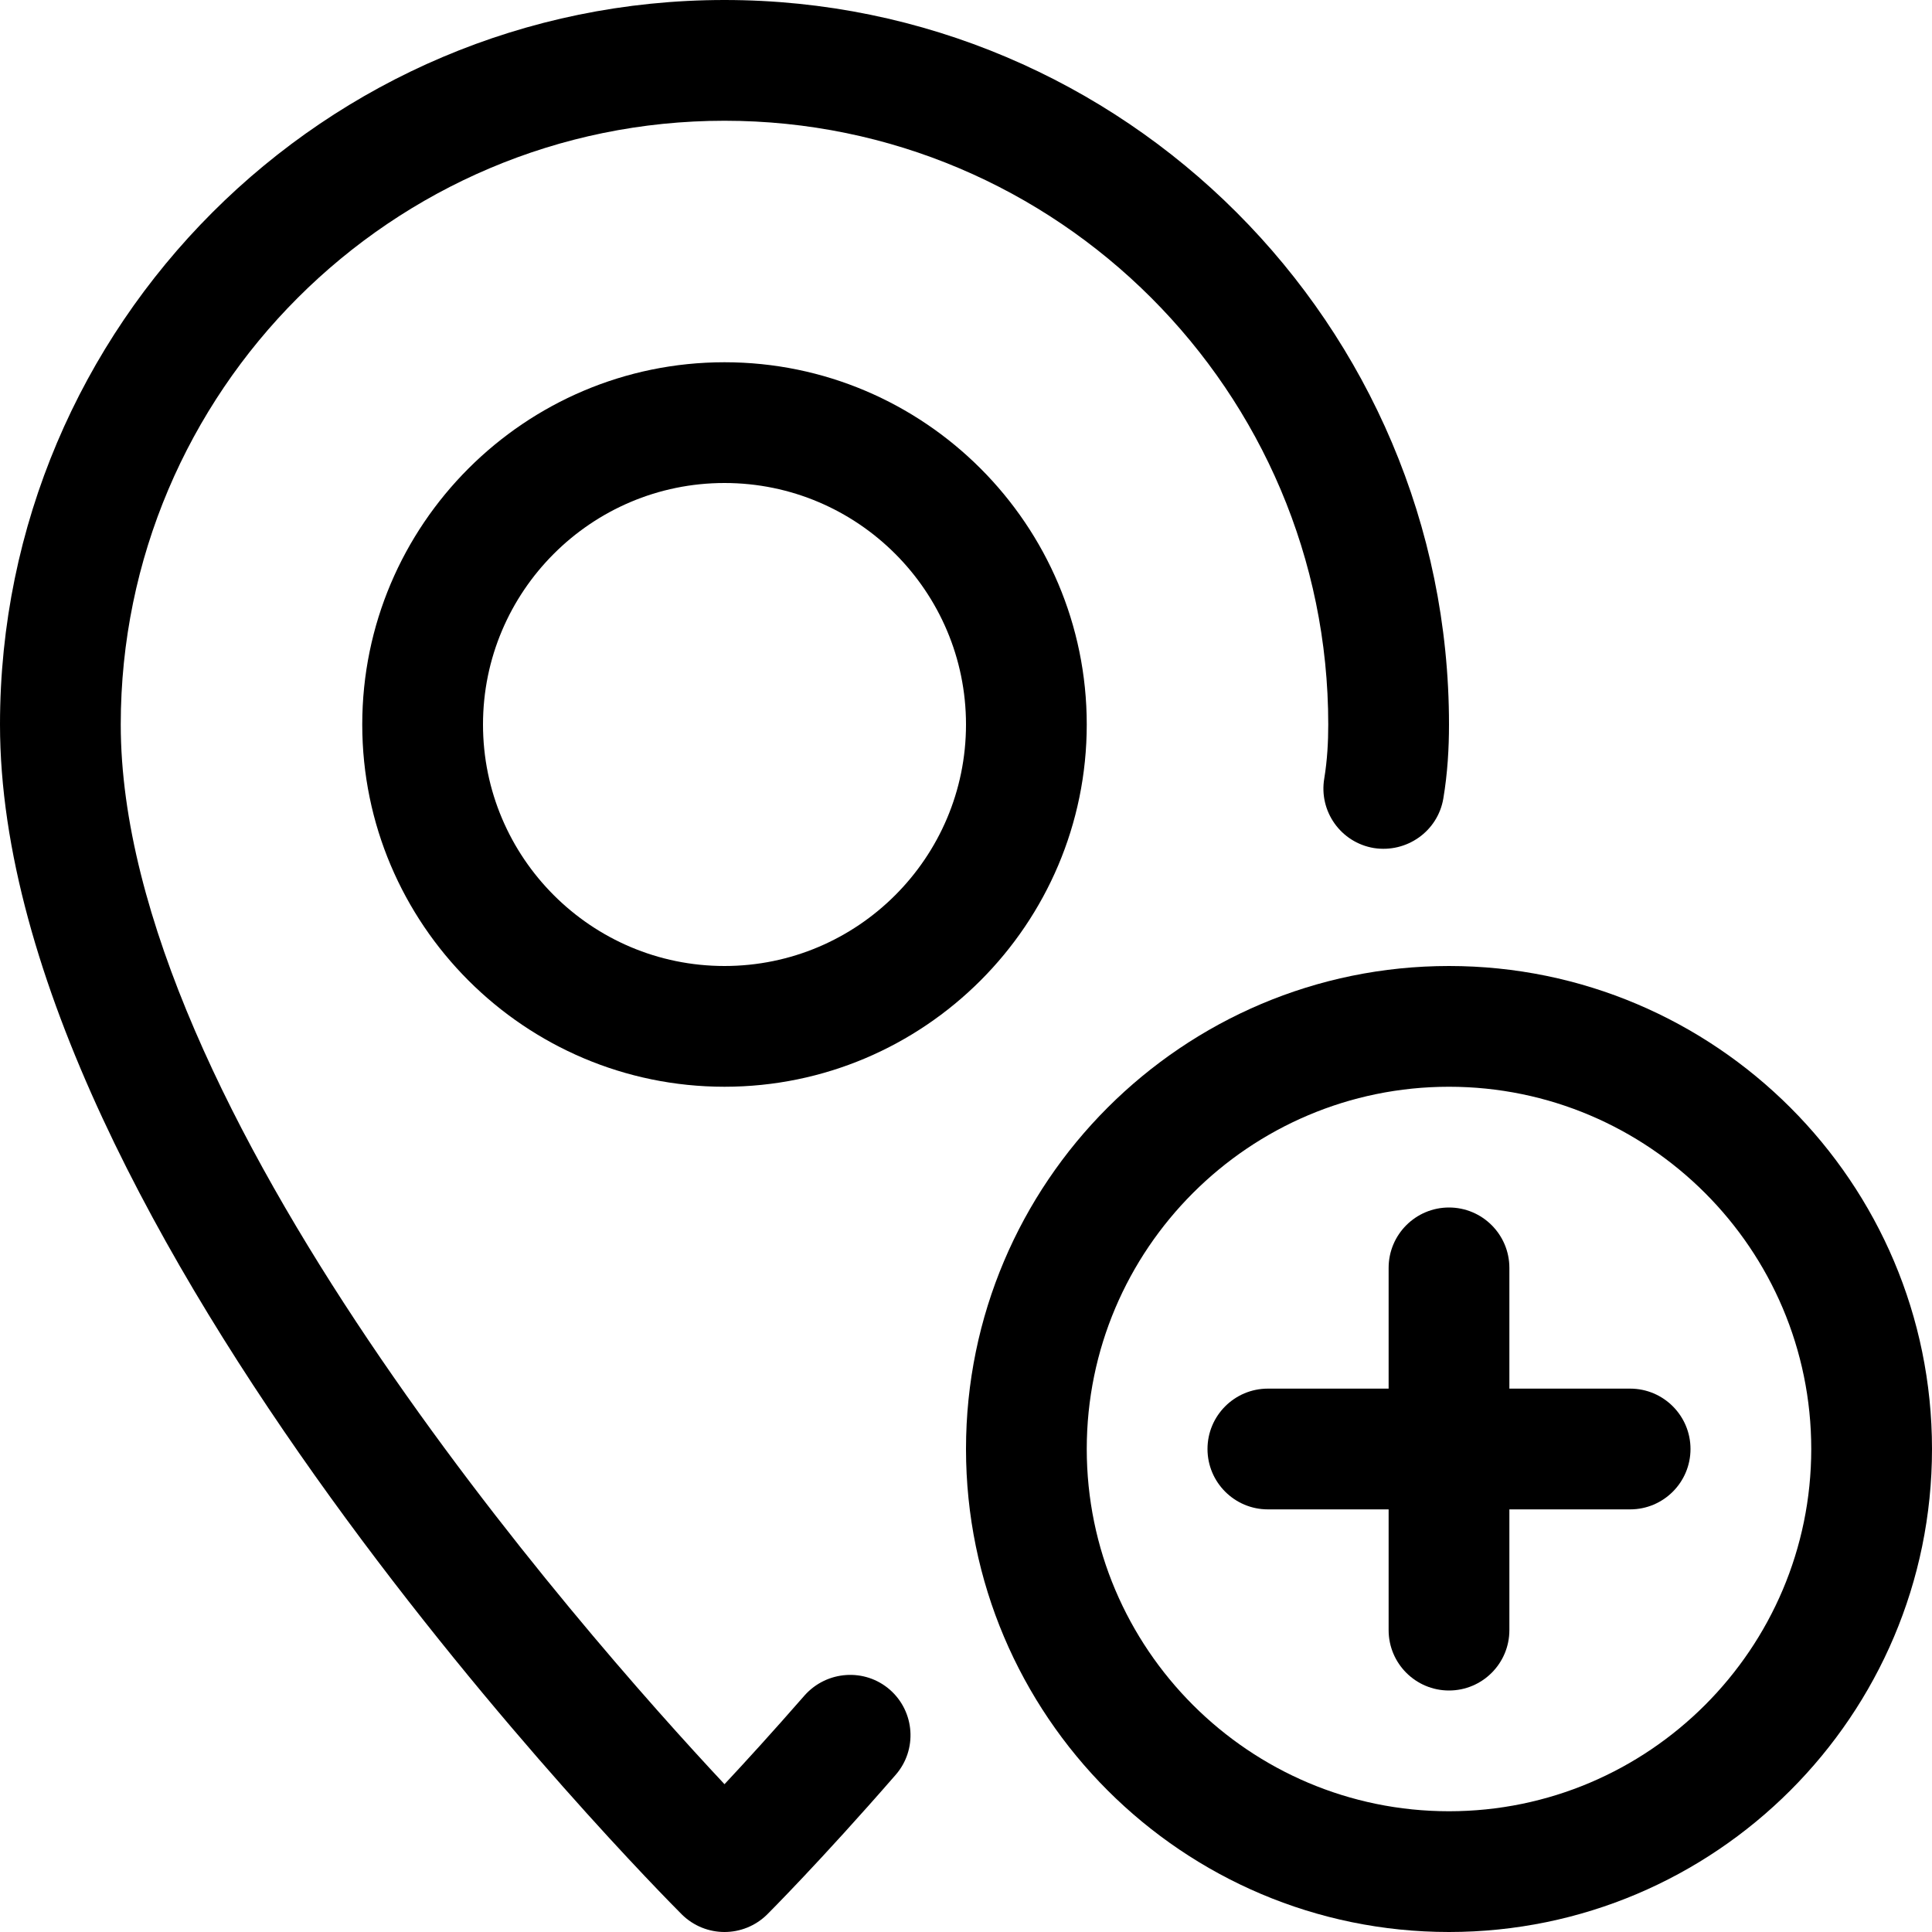
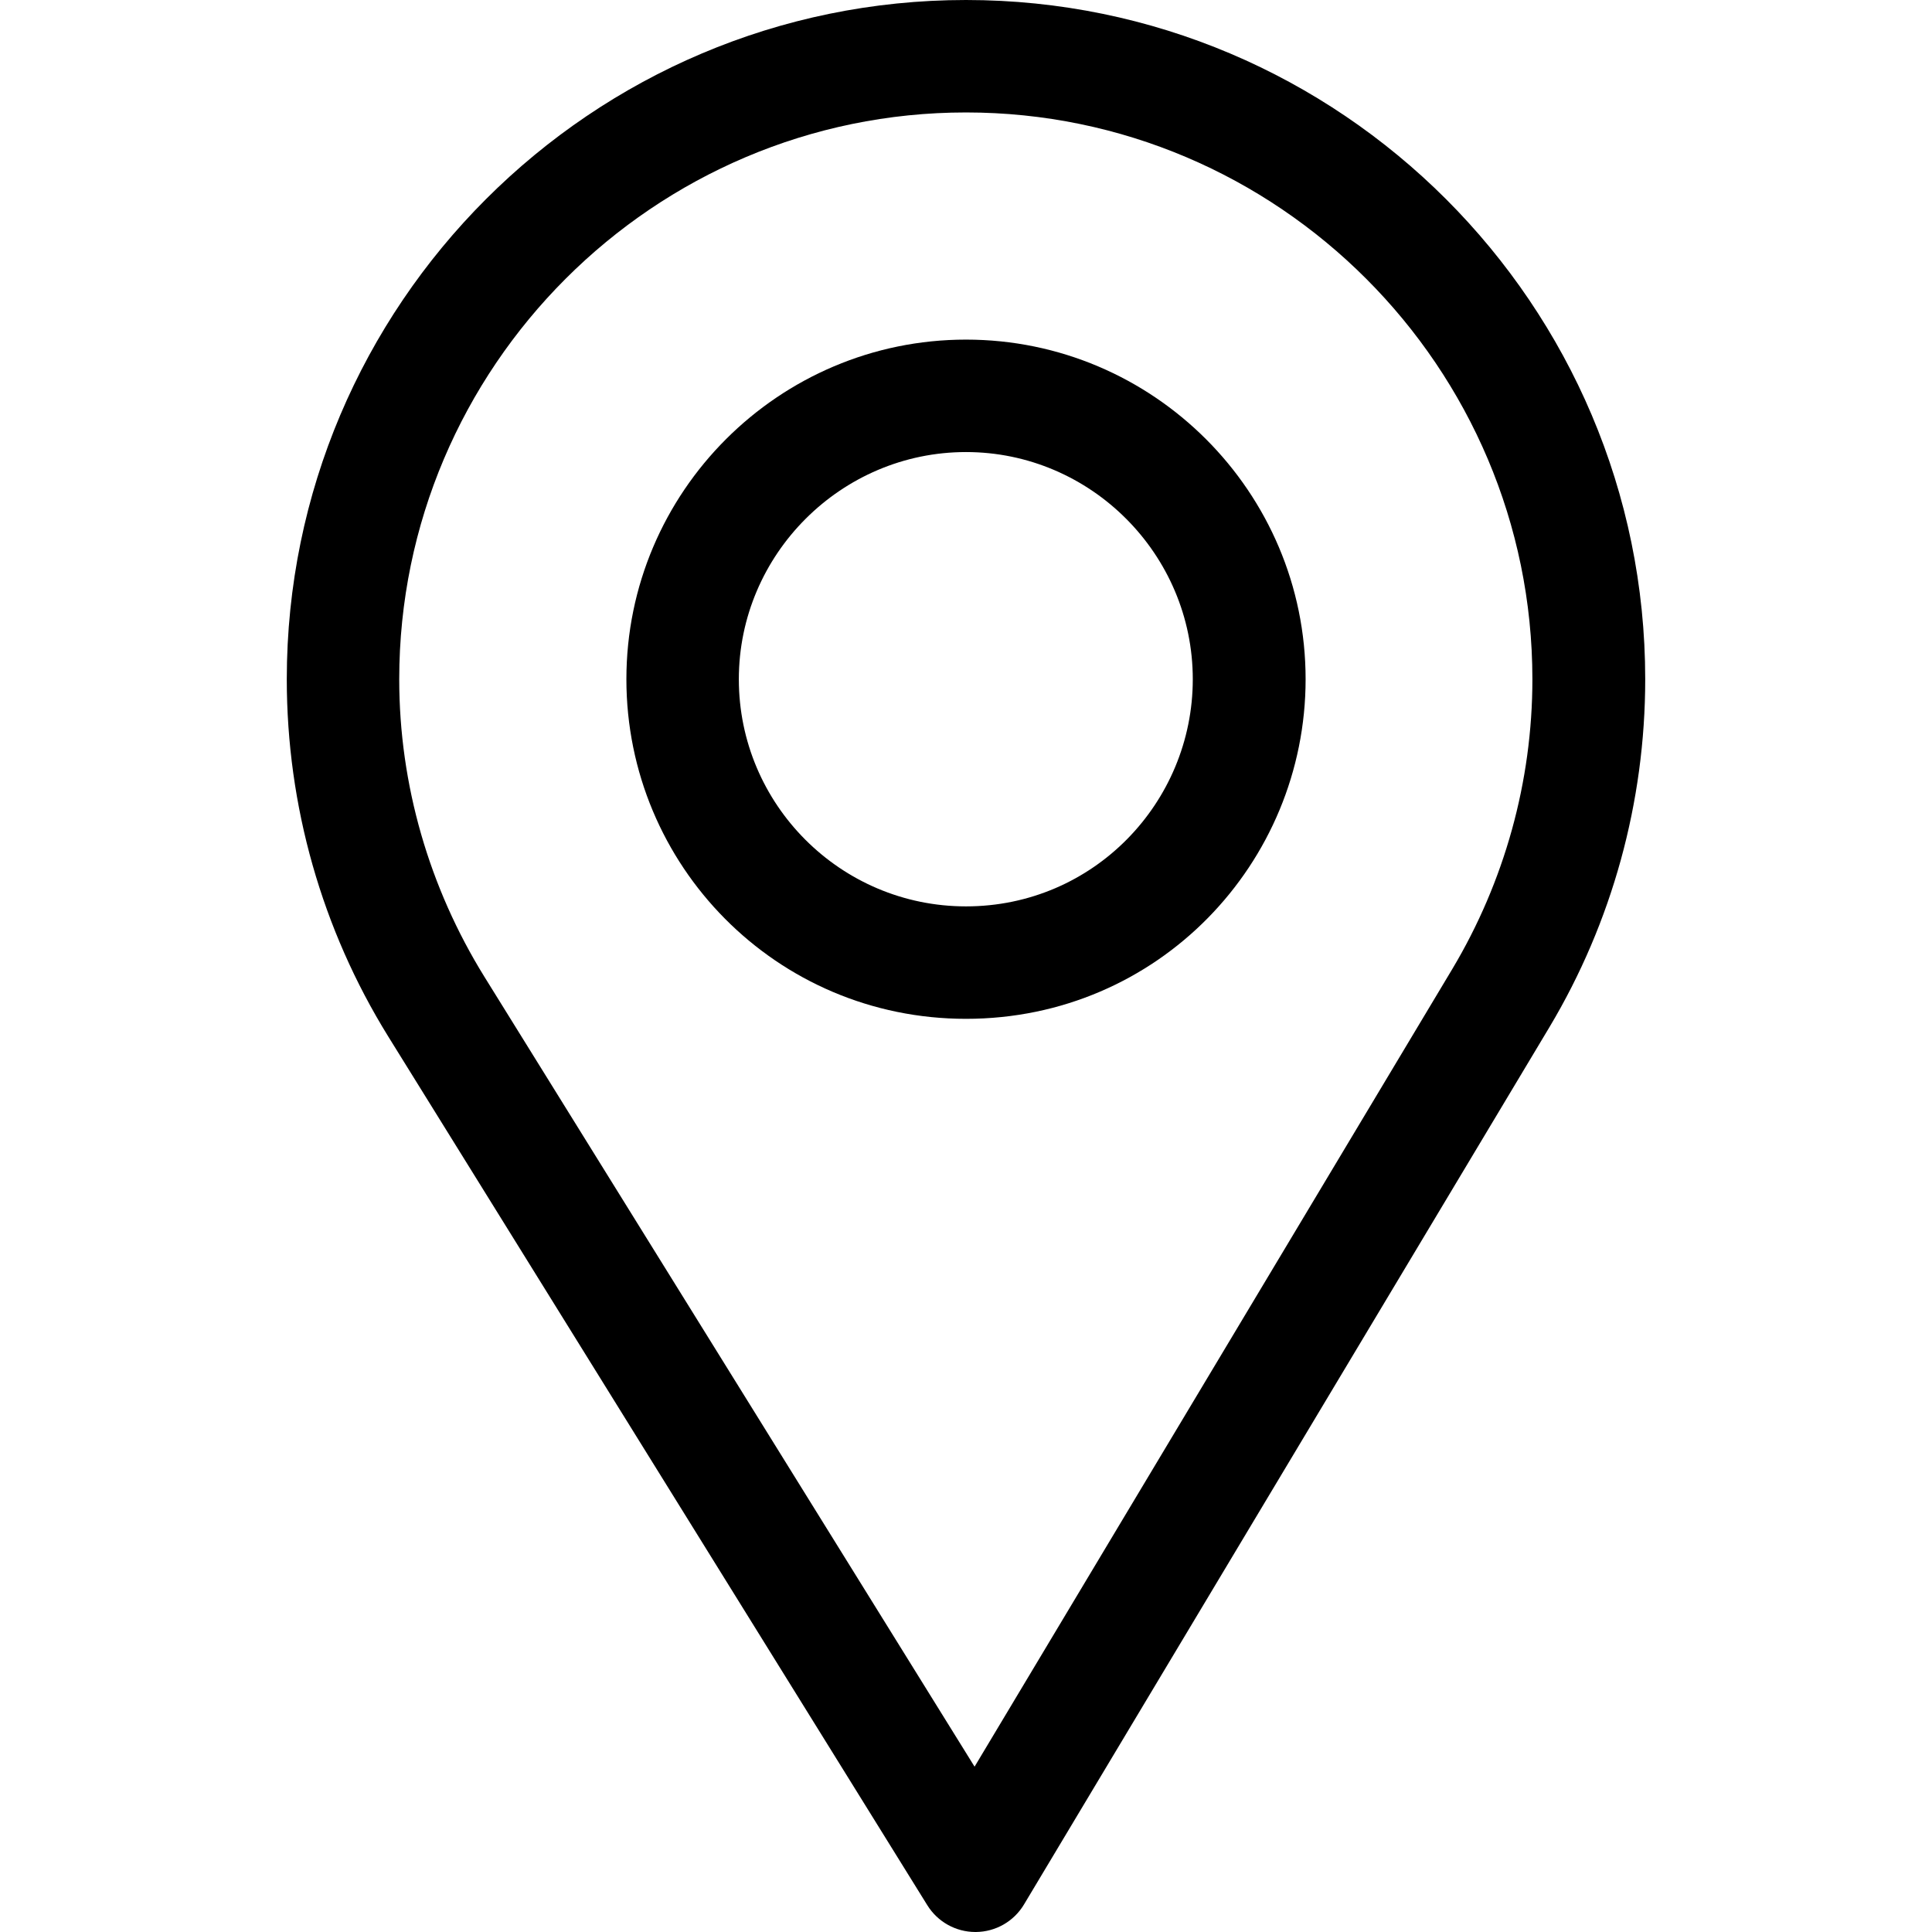
<svg xmlns="http://www.w3.org/2000/svg" class="icon-color" viewBox="0 0 512 512" width="24" height="24">
-   <g>
-     <g>
-       <path d="M192,0C86.112,0,0,86.112,0,192c0,133.088,173.312,307.936,180.672,315.328C183.808,510.432,187.904,512,192,512    s8.192-1.568,11.328-4.672c0,0,14.08-14.048,34.016-36.96c5.824-6.656,5.12-16.768-1.536-22.592    c-6.624-5.76-16.704-5.088-22.592,1.536c-8.384,9.6-15.68,17.6-21.216,23.52C153.792,432,32,293.664,32,192    c0-88.224,71.776-160,160-160s160,71.776,160,160c0,4.576-0.256,9.44-1.056,14.304c-1.472,8.704,4.384,16.96,13.12,18.432    c8.704,1.376,16.96-4.416,18.432-13.12C383.616,204.96,384,198.304,384,192C384,86.112,297.888,0,192,0z" />
-     </g>
-   </g>
-   <g>
-     <g>
-       <path d="M192,96c-52.928,0-96,43.072-96,96s43.072,96,96,96c52.928,0,96-43.072,96-96C288,139.072,244.928,96,192,96z M192,256    c-35.296,0-64-28.704-64-64s28.704-64,64-64s64,28.704,64,64S227.296,256,192,256z" />
-     </g>
-   </g>
-   <g>
-     <g>
-       <path d="M384,256c-70.592,0-128,57.408-128,128s57.408,128,128,128s128-57.408,128-128S454.592,256,384,256z M384,480    c-52.928,0-96-43.072-96-96c0-52.928,43.072-96,96-96c52.928,0,96,43.072,96,96C480,436.928,436.928,480,384,480z" />
-     </g>
-   </g>
-   <g>
-     <g>
-       <path d="M432,368h-32v-32c0-8.832-7.168-16-16-16c-8.832,0-16,7.168-16,16v32h-32c-8.832,0-16,7.168-16,16c0,8.832,7.168,16,16,16    h32v32c0,8.832,7.168,16,16,16c8.832,0,16-7.168,16-16v-32h32c8.832,0,16-7.168,16-16C448,375.168,440.832,368,432,368z" />
-     </g>
-   </g>
+   <path d="M256,0C156.748,0,76,80.748,76,180c0,33.534,9.289,66.26,26.869,94.652l142.885,230.257    c2.737,4.411,7.559,7.091,12.745,7.091c0.04,0,0.079,0,0.119,0c5.231-0.041,10.063-2.804,12.75-7.292L410.611,272.22    C427.221,244.428,436,212.539,436,180C436,80.748,355.252,0,256,0z M384.866,256.818L258.272,468.186l-129.905-209.34    C113.734,235.214,105.8,207.95,105.8,180c0-82.71,67.49-150.2,150.2-150.2S406.1,97.29,406.1,180    C406.1,207.121,398.689,233.688,384.866,256.818z" />
+   <path d="M256,90c-49.626,0-90,40.374-90,90c0,49.309,39.717,90,90,90c50.903,0,90-41.233,90-90C346,130.374,305.626,90,256,90z     M256,240.2c-33.257,0-60.2-27.033-60.2-60.2c0-33.084,27.116-60.2,60.2-60.2s60.1,27.116,60.1,60.2    C316.1,212.683,289.784,240.2,256,240.2z" />
</svg>
